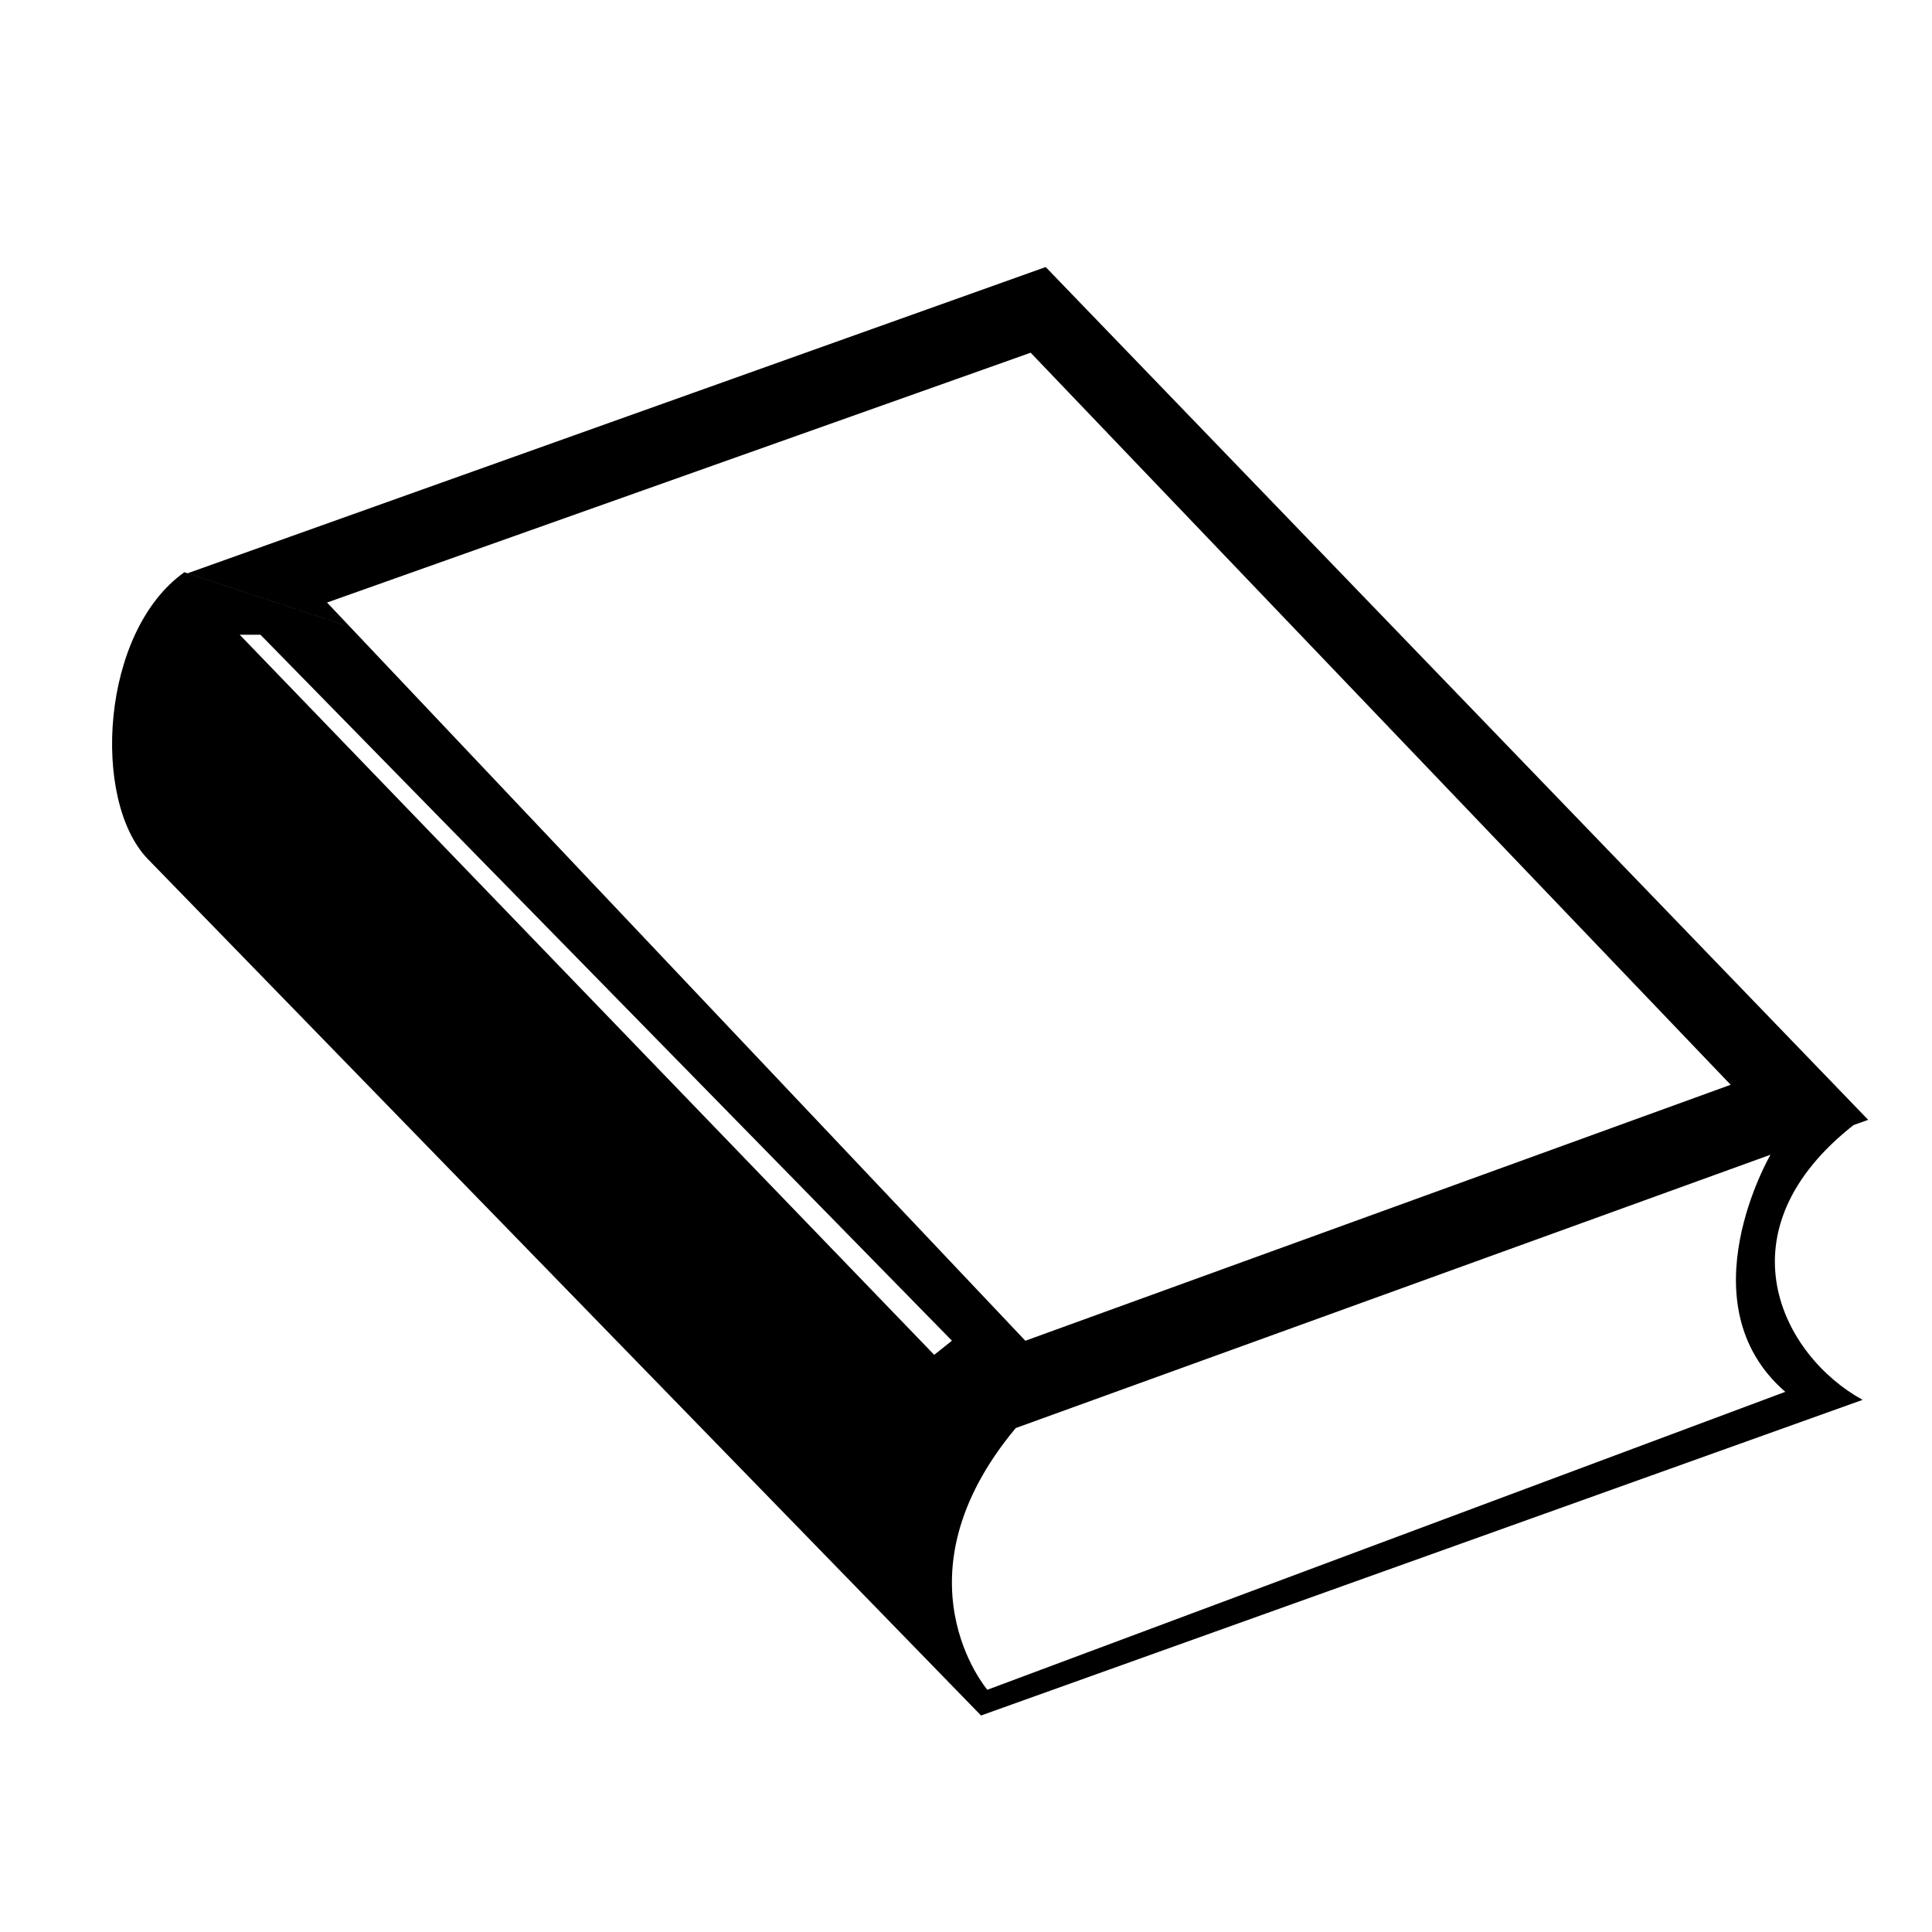
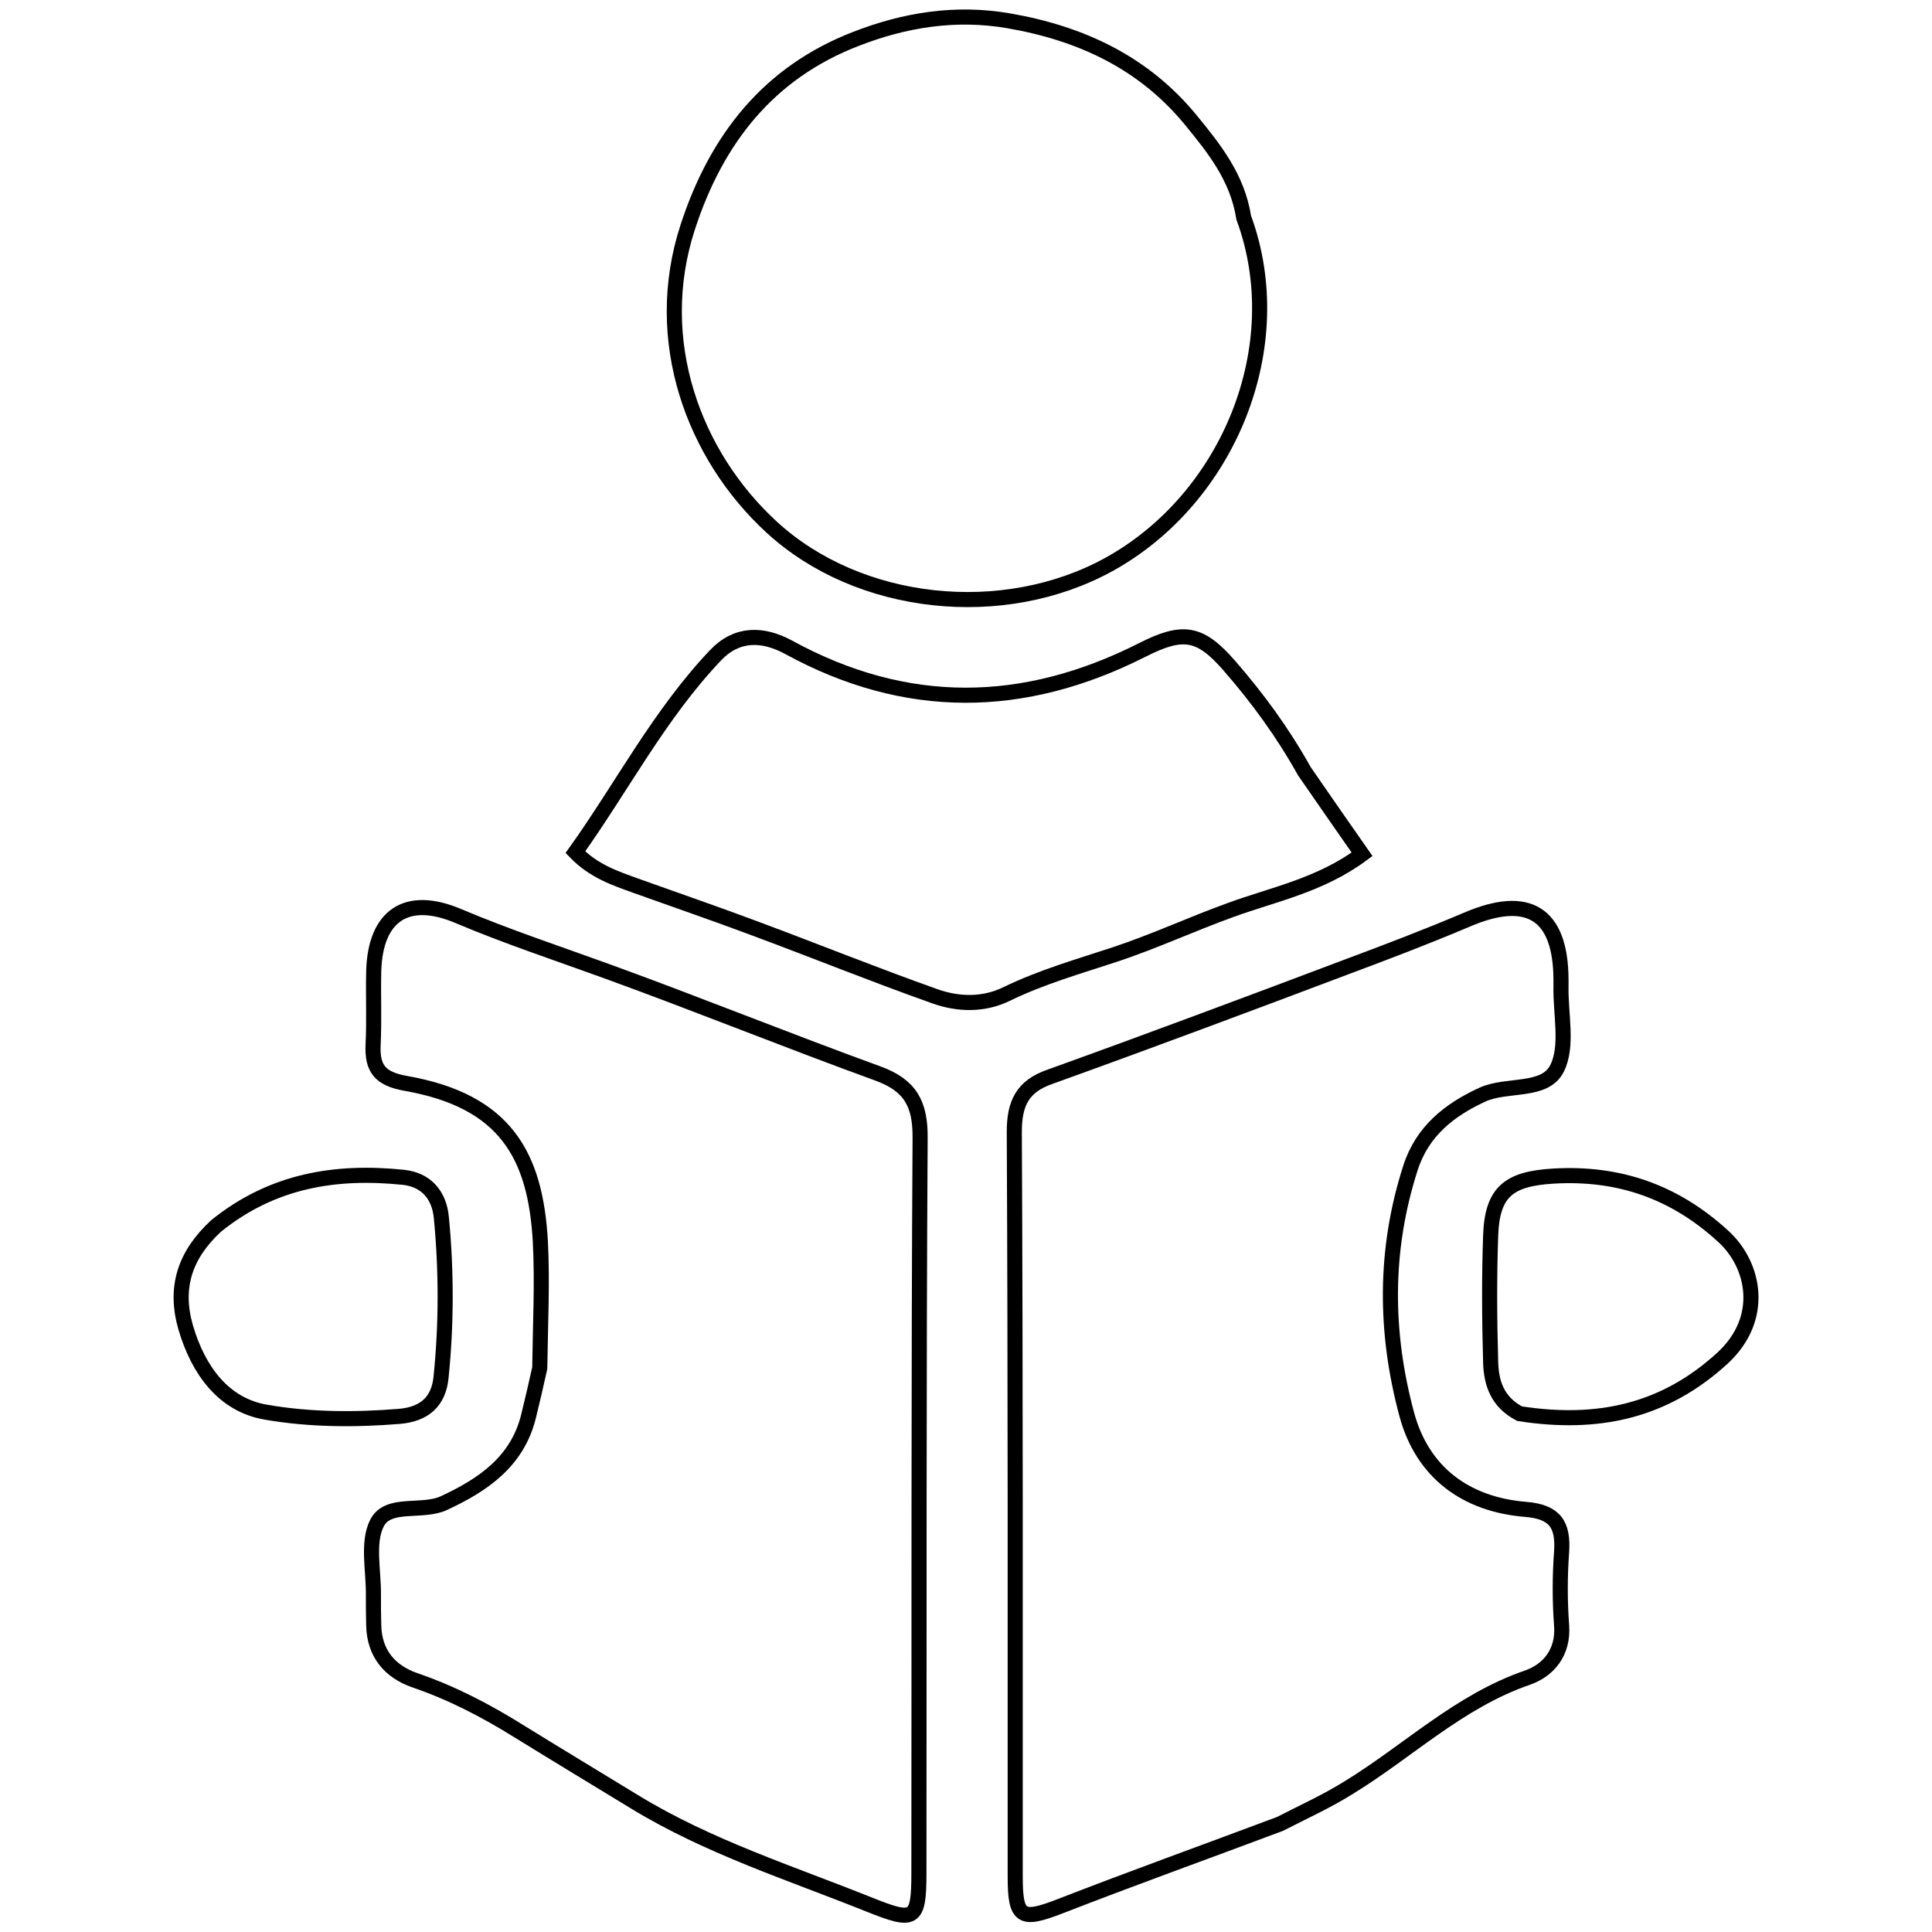
- <svg xmlns="http://www.w3.org/2000/svg" fill="#000000" width="800px" height="800px" viewBox="0 0 32 32" version="1.1">
-   <path d="M30.728 18.612l-2.112-0.697 0.050 0.052-11.683 4.24-11.184-11.823-2.745-0.906c-1.386 0.981-1.541 3.774-0.61 4.746l13.805 14.19 14.602-5.228c-1.33-0.727-2.409-2.796-0.123-4.573zM15.474 22.441l-11.504-11.928h0.344l11.453 11.693-0.294 0.235zM16.353 27.987c0 0-1.592-1.86 0.471-4.334l12.501-4.527c0 0-1.438 2.469 0.245 3.927l-13.217 4.935zM5.799 10.384l-0.382-0.404 11.654-4.138 11.544 12.073 2.112 0.697c-0.010 0.008-0.020 0.016-0.030 0.024l0.246-0.088-13.623-14.125-14.212 5.072 2.69 0.888z" />
+ <svg xmlns="http://www.w3.org/2000/svg" version="1.1" id="Layer_1" x="0px" y="0px" width="64px" height="64px" viewBox="0 0 64 64" style="enable-background:new 0 0 64 64;" xml:space="preserve">
+   <style type="text/css">
+ 	.st0{fill:none;stroke:#000000;stroke-width:0.5;stroke-miterlimit:10;}
+ </style>
+   <g>
+     <path class="st0" d="M42.4,60.42c-2.48,0.93-4.9,1.8-7.29,2.73c-1.27,0.49-1.48,0.4-1.48-0.98c0-8.22,0.01-16.44-0.03-24.67   c0-0.94,0.26-1.51,1.18-1.83c3.28-1.18,6.54-2.4,9.8-3.63c1.34-0.5,2.68-1.01,4-1.57c2.04-0.88,3.12-0.22,3.13,1.98   c0,0.07,0,0.15,0,0.22c-0.02,0.92,0.24,1.98-0.13,2.72c-0.4,0.81-1.66,0.5-2.47,0.87c-1.09,0.5-2,1.21-2.39,2.44   c-0.87,2.71-0.85,5.44-0.12,8.15c0.52,1.93,1.96,2.99,3.94,3.15c0.98,0.08,1.25,0.51,1.19,1.41c-0.06,0.81-0.06,1.63,0,2.43   c0.07,0.9-0.44,1.49-1.12,1.73c-2.28,0.78-3.98,2.46-5.97,3.67C43.93,59.68,43.2,60.01,42.4,60.42z" />
+     <path class="st0" d="M17.88,45.32c0.02-1.46,0.09-2.83,0.02-4.19c-0.16-2.86-1.16-4.66-4.45-5.24c-0.85-0.15-1.13-0.48-1.09-1.29   c0.04-0.81,0-1.62,0.02-2.43c0.05-1.83,1.08-2.55,2.79-1.83c1.63,0.69,3.3,1.24,4.95,1.84c3,1.09,5.96,2.29,8.96,3.38   c1.07,0.39,1.41,1,1.4,2.14c-0.05,8.11-0.03,16.23-0.04,24.34c0,1.6-0.15,1.65-1.65,1.05c-2.62-1.05-5.32-1.91-7.75-3.39   c-1.28-0.78-2.57-1.56-3.85-2.35c-1.09-0.68-2.22-1.27-3.45-1.69c-0.83-0.29-1.34-0.89-1.36-1.82c-0.01-0.33-0.01-0.66-0.01-1   c0.01-0.81-0.21-1.75,0.12-2.39c0.37-0.72,1.5-0.32,2.22-0.66c1.29-0.6,2.43-1.37,2.8-2.88C17.63,46.42,17.75,45.91,17.88,45.32z" />
+     <path class="st0" d="M41.2,7.21c1.57,4.26-0.5,9.29-4.45,11.48c-3.51,1.94-8.3,1.43-11.19-1.23c-2.58-2.37-4-6.18-2.78-9.93   c0.96-2.95,2.7-5.13,5.57-6.24c1.59-0.62,3.28-0.91,5.07-0.6c2.42,0.42,4.48,1.4,6.03,3.29C40.21,4.91,40.99,5.87,41.2,7.21z" />
+     <path class="st0" d="M43.21,25.55c0.66,0.95,1.27,1.84,1.91,2.75c-1.39,1.03-2.95,1.33-4.37,1.85c-1.27,0.46-2.5,1.03-3.79,1.46   c-1.21,0.4-2.45,0.75-3.62,1.32c-0.76,0.37-1.6,0.35-2.38,0.07c-2-0.71-3.98-1.51-5.97-2.25c-1.31-0.49-2.62-0.94-3.93-1.41   c-0.69-0.25-1.39-0.48-2-1.11c1.55-2.17,2.78-4.56,4.64-6.52c0.7-0.74,1.55-0.74,2.42-0.27c3.89,2.13,7.79,2.08,11.72,0.09   c1.36-0.69,1.92-0.59,2.9,0.54C41.66,23.13,42.49,24.26,43.21,25.55z" />
+     <path class="st0" d="M7.16,40.61c1.87-1.51,3.97-1.84,6.2-1.61c0.76,0.08,1.19,0.59,1.26,1.33c0.17,1.76,0.17,3.53-0.01,5.3   c-0.08,0.79-0.54,1.22-1.39,1.29c-1.48,0.12-2.98,0.11-4.41-0.14c-1.42-0.24-2.25-1.41-2.66-2.81C5.77,42.65,6.12,41.57,7.16,40.61   z" />
+     <path class="st0" d="M50.34,46.83c-0.75-0.39-0.94-1.03-0.96-1.7c-0.04-1.4-0.05-2.8,0-4.2c0.05-1.46,0.61-1.88,2.07-1.97   c2.18-0.13,4.03,0.52,5.64,2c1.02,0.93,1.41,2.7-0.03,4.03C55.13,46.76,52.92,47.23,50.34,46.83z" />
+   </g>
</svg>
